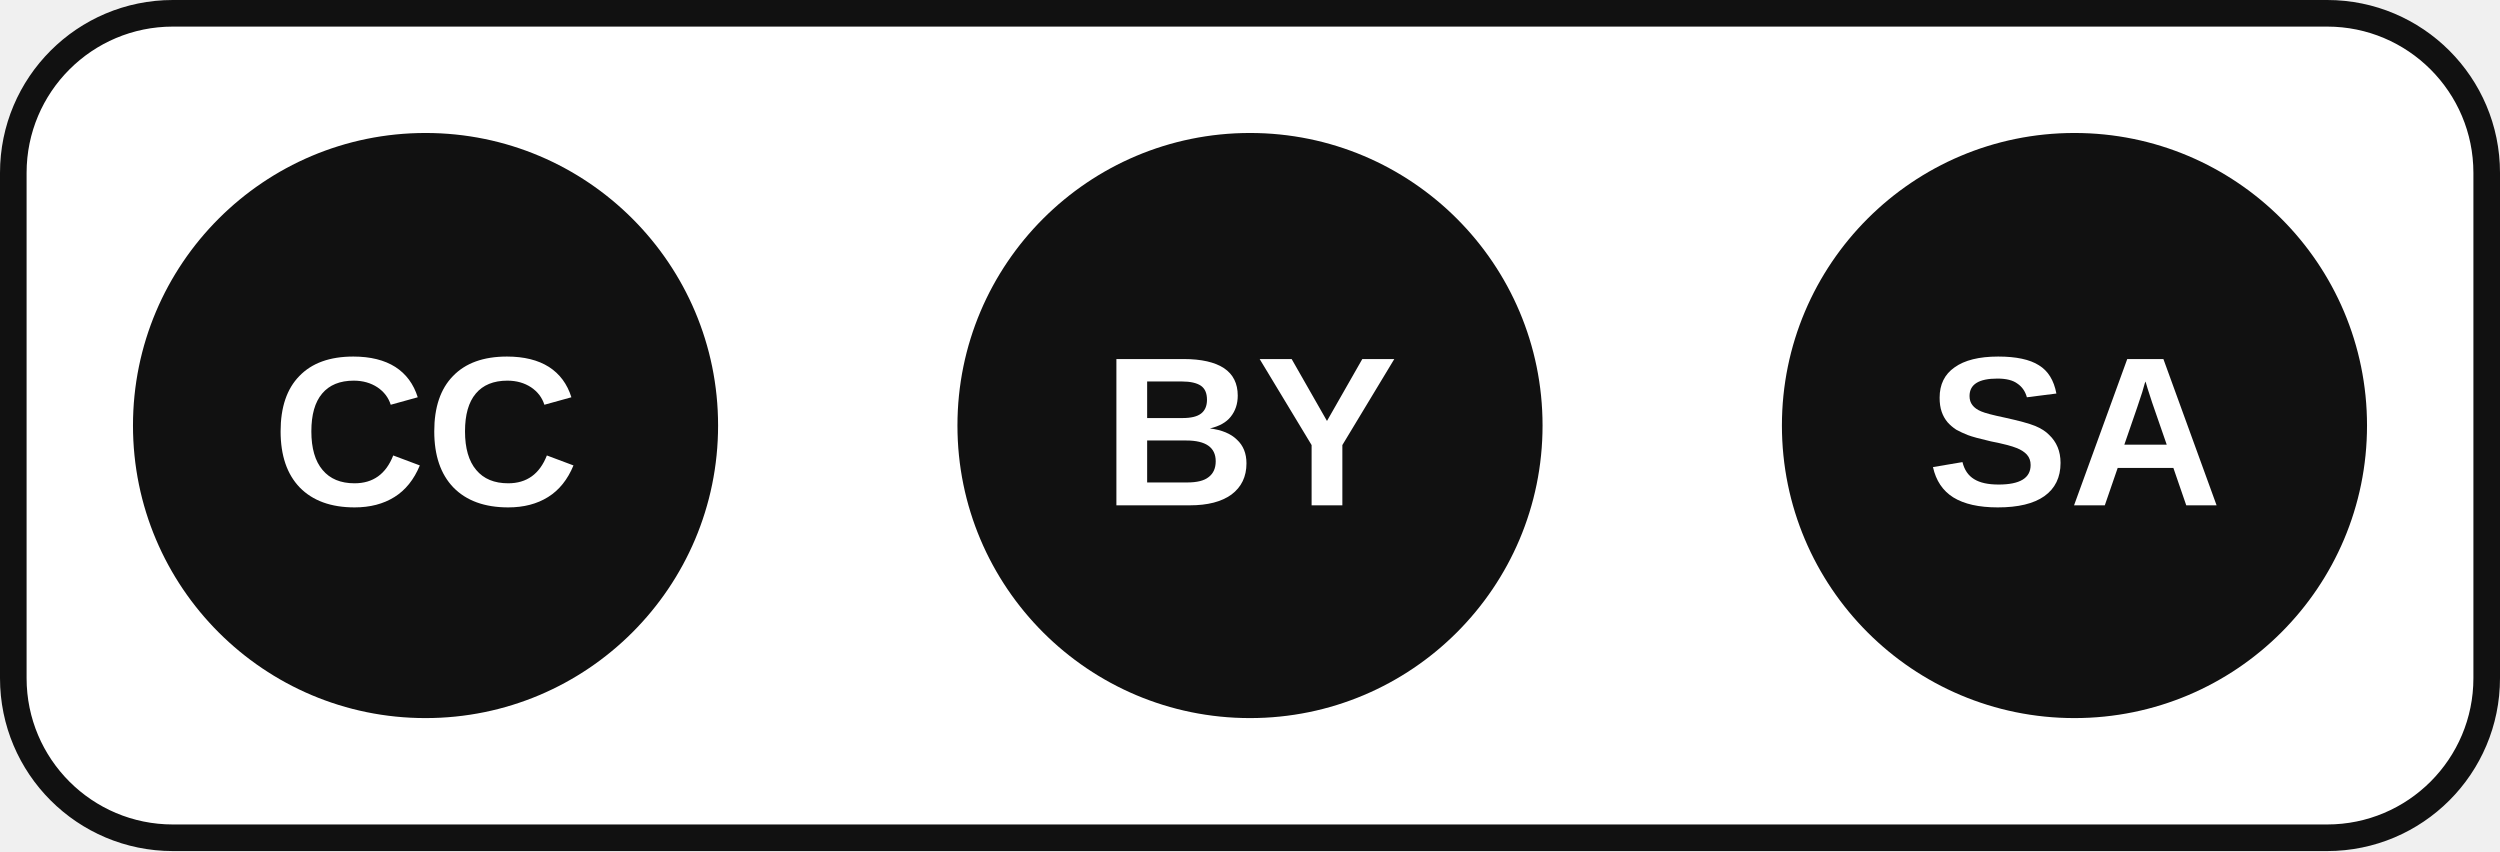
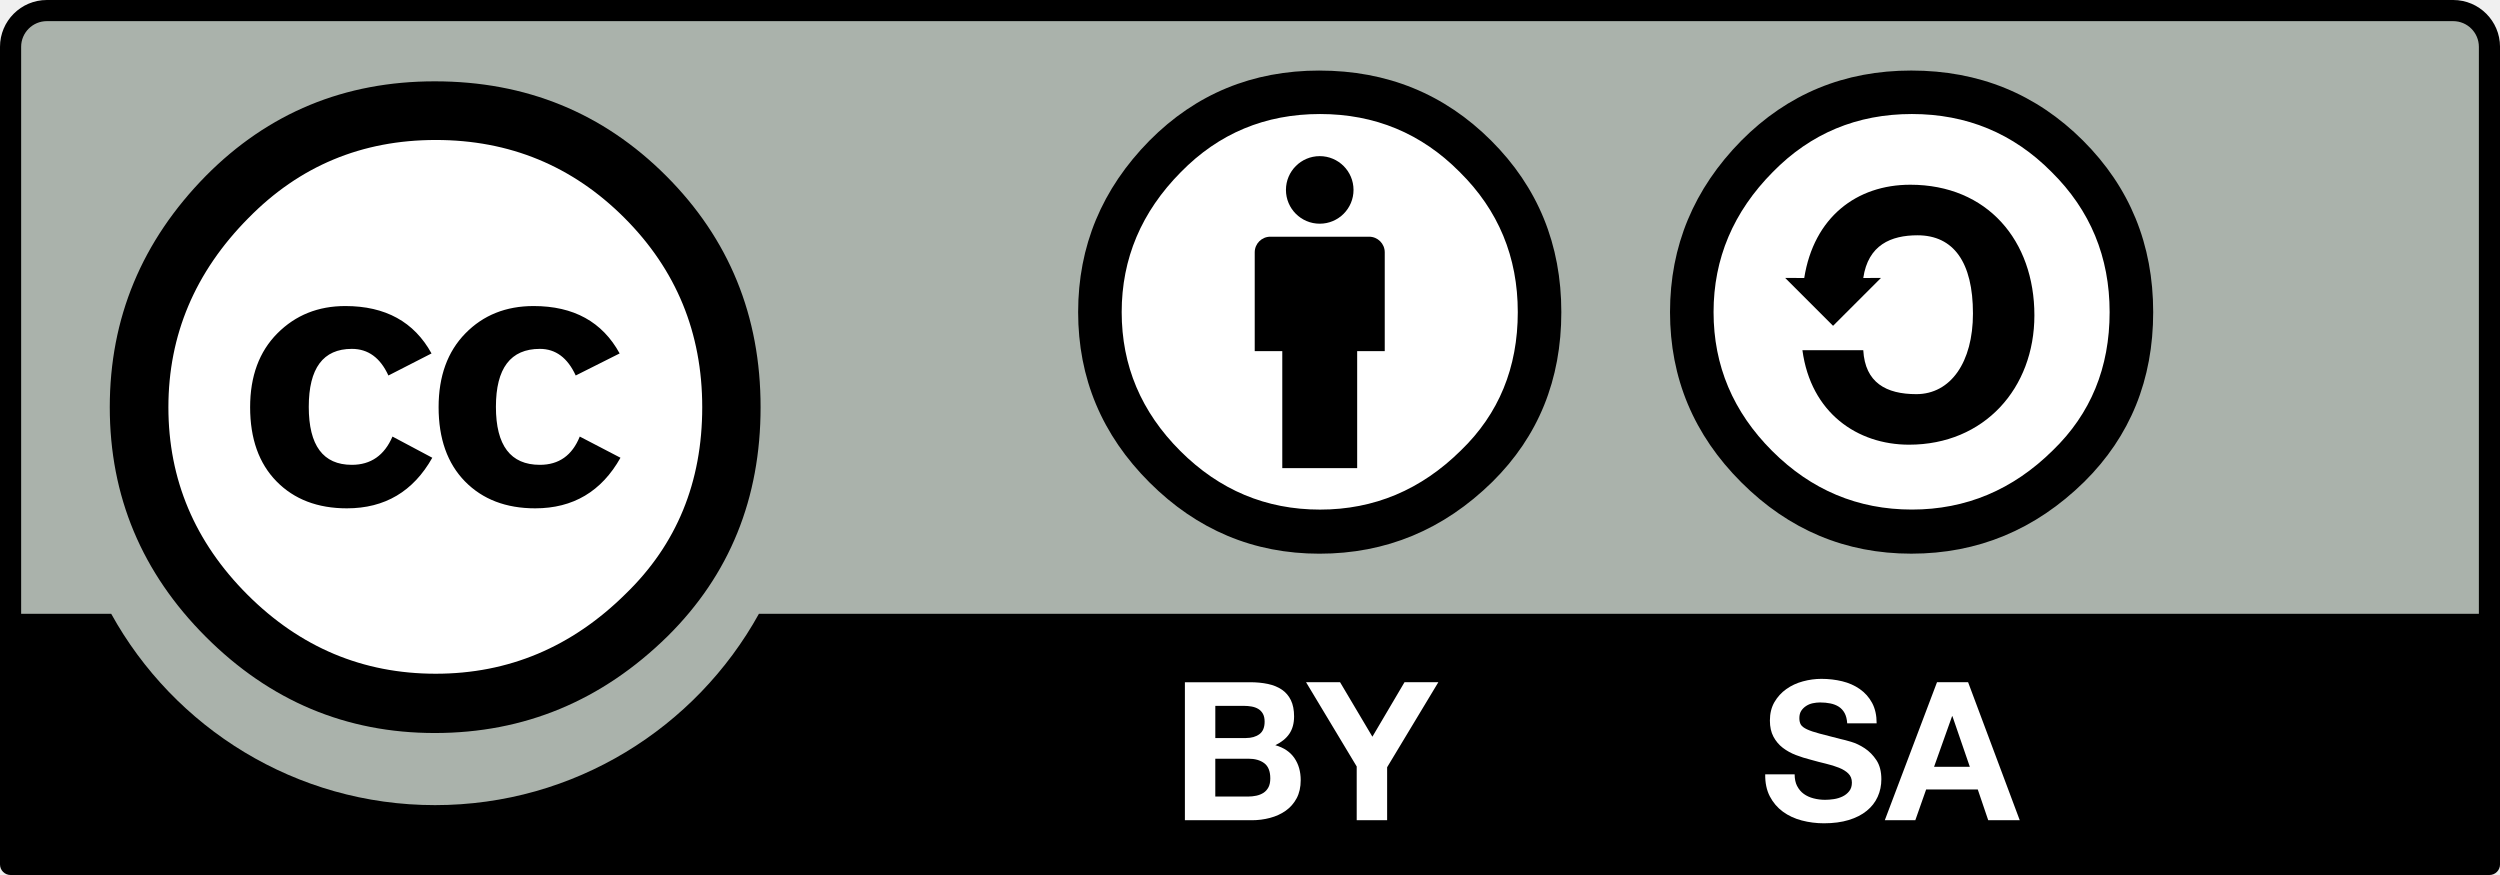
- <svg xmlns="http://www.w3.org/2000/svg" width="94" height="32" viewBox="0 0 94 32" role="img" aria-labelledby="title">
-   <rect x="0.5" y="0.5" width="93" height="31" rx="6" fill="#fff" stroke="#111" />
-   <circle cx="16" cy="16" r="11" fill="#111" />
-   <circle cx="47" cy="16" r="11" fill="#111" />
-   <circle cx="78" cy="16" r="11" fill="#111" />
-   <text x="16" y="19" text-anchor="middle" font-family="Arial, sans-serif" font-size="8" font-weight="700" fill="#fff">CC</text>
-   <text x="47" y="19" text-anchor="middle" font-family="Arial, sans-serif" font-size="8" font-weight="700" fill="#fff">BY</text>
-   <text x="78" y="19" text-anchor="middle" font-family="Arial, sans-serif" font-size="8" font-weight="700" fill="#fff">SA</text>
+ <svg xmlns="http://www.w3.org/2000/svg" width="120" height="42" viewBox="0 0 120 42">
+   <g id="big-by_sa">
+     <path d="M3.409.446L116.763.648c1.584 0 2.999-.235 2.999 3.16l-.139 37.329H.548V3.669C.548 1.995.71.446 3.409.446z" fill="#aab2ab" />
+     <path d="M117.753 0H2.248C1.008 0 0 1.008 0 2.247v39.246c0 .28.227.507.508.507h118.985c.28 0 .508-.227.508-.507V2.247c0-1.239-1.008-2.247-2.247-2.247zM2.248 1.015h115.506c.679 0 1.232.553 1.232 1.232v27.214H36.429c-3.026 5.471-8.857 9.185-15.547 9.185-6.692 0-12.521-3.711-15.545-9.185H1.015V2.247c-0-.679.553-1.232 1.232-1.232z" />
+     <path d="M34.523 19.545c.005 7.529-6.097 13.636-13.627 13.642-7.53.004-13.638-6.096-13.643-13.625v-.017C7.248 12.015 13.35 5.908 20.88 5.903c7.531-.004 13.639 6.096 13.643 13.625v.016z" fill="#fff" />
+     <path d="M31.973 8.44c3.023 3.023 4.535 6.725 4.535 11.105 0 4.38-1.486 8.042-4.457 10.988-3.154 3.102-6.881 4.652-11.182 4.652-4.249 0-7.911-1.538-10.986-4.614-3.076-3.076-4.614-6.751-4.614-11.026 0-4.275 1.537-7.976 4.614-11.105 2.997-3.025 6.659-4.536 10.986-4.536 4.38 0 8.08 1.511 11.104 4.536zM11.917 10.474c-2.556 2.582-3.834 5.606-3.834 9.075 0 3.468 1.266 6.467 3.795 8.996 2.531 2.529 5.542 3.794 9.037 3.794 3.495 0 6.532-1.277 9.115-3.833 2.451-2.373 3.677-5.358 3.677-8.957 0-3.572-1.246-6.604-3.737-9.094-2.49-2.49-5.508-3.736-9.055-3.736s-6.547 1.252-8.997 3.755zm6.726 7.549c-.39-.852-.974-1.277-1.755-1.277-1.378 0-2.067.928-2.067 2.783 0 1.856.689 2.783 2.067 2.783.91 0 1.561-.452 1.951-1.357l1.911 1.017c-.911 1.618-2.278 2.428-4.099 2.428-1.405 0-2.531-.431-3.376-1.292-.846-.862-1.269-2.049-1.269-3.563 0-1.488.437-2.669 1.308-3.544.872-.875 1.958-1.311 3.26-1.311 1.926 0 3.304.758 4.139 2.275l-2.069 1.059zm8.991 0c-.391-.852-.965-1.277-1.72-1.277-1.406 0-2.11.928-2.11 2.783 0 1.856.704 2.783 2.11 2.783.912 0 1.551-.452 1.915-1.357l1.954 1.017c-.909 1.618-2.274 2.428-4.093 2.428-1.403 0-2.526-.431-3.371-1.292-.843-.862-1.266-2.049-1.266-3.563 0-1.488.429-2.669 1.287-3.544.857-.875 1.948-1.311 3.273-1.311 1.923 0 3.3.758 4.13 2.275l-2.109 1.059z" />
+     <g transform="matrix(.99378 0 0 .9937 -177.6941 -148.8773)">
+       <circle cx="242.562" cy="165.136" r="10.806" fill="#fff" />
+       <path d="M245.69 162.009c0-.416-.338-.754-.754-.754h-4.772c-.416 0-.754.337-.754.754v4.773h1.331v5.652h3.617v-5.652h1.332v-4.773h0z" />
+       <circle cx="242.55" cy="158.995" r="1.632" />
+       <path clip-rule="evenodd" d="M242.535 153.229c-3.231 0-5.968 1.127-8.208 3.384-2.298 2.333-3.446 5.096-3.446 8.285 0 3.189 1.148 5.932 3.446 8.227 2.298 2.294 5.034 3.442 8.208 3.442 3.213 0 5.998-1.156 8.354-3.471 2.221-2.197 3.33-4.93 3.33-8.197 0-3.268-1.129-6.029-3.388-8.285-2.259-2.256-5.024-3.384-8.296-3.384zm.029 2.1c2.648 0 4.897.934 6.747 2.801 1.87 1.848 2.805 4.104 2.805 6.768 0 2.684-.915 4.911-2.746 6.68-1.928 1.906-4.196 2.859-6.806 2.859-2.609 0-4.858-.943-6.747-2.83-1.89-1.887-2.833-4.123-2.833-6.709 0-2.587.954-4.843 2.862-6.768 1.831-1.867 4.07-2.801 6.718-2.801z" fill-rule="evenodd" />
+     </g>
+     <g fill="#fff">
+       <path d="M59.997 32.747c.316 0 .604.028.864.083.26.055.483.147.67.274.185.126.33.295.432.505.102.211.153.47.153.779 0 .334-.076.611-.228.834-.151.223-.377.405-.674.547.41.117.715.323.917.617.202.294.303.648.303 1.063 0 .334-.065.623-.195.868-.13.244-.306.443-.525.598-.22.155-.472.27-.753.344-.282.075-.572.112-.87.112H56.875v-6.622h3.122v0zm-.186 2.678c.26 0 .474-.062.641-.185.167-.123.25-.323.25-.601 0-.154-.028-.281-.083-.379-.056-.099-.13-.176-.223-.232-.093-.055-.199-.094-.32-.115-.121-.021-.246-.032-.376-.032h-1.365v1.545h1.477zm.085 2.81c.143 0 .279-.014.409-.042.13-.028.245-.075.344-.139.099-.065.178-.153.237-.265.059-.111.088-.253.088-.426 0-.34-.096-.582-.288-.728-.192-.145-.446-.217-.762-.217h-1.59v1.817h1.562zM62.691 32.747h1.633l1.551 2.615 1.541-2.615h1.624l-2.458 4.081v2.541H65.122v-2.578l-2.431-4.044z" />
+     </g>
+     <g>
+       <path d="M102.403 14.981c.004 5.845-4.731 10.587-10.577 10.592-5.845.004-10.588-4.731-10.593-10.576v-.016c-.004-5.846 4.732-10.587 10.577-10.592 5.846-.004 10.589 4.731 10.593 10.576v.016z" fill="#fff" />
+       <path d="M91.742 3.386c-3.212 0-5.931 1.121-8.156 3.362-2.284 2.319-3.425 5.063-3.425 8.233 0 3.169 1.141 5.895 3.425 8.174 2.283 2.28 5.002 3.421 8.156 3.421 3.193 0 5.96-1.15 8.303-3.45 2.205-2.183 3.308-4.899 3.308-8.145 0-3.246-1.123-5.991-3.368-8.233-2.245-2.241-4.992-3.362-8.243-3.362zm.029 2.087c2.632 0 4.867.927 6.706 2.783 1.857 1.836 2.785 4.078 2.785 6.725 0 2.667-.908 4.88-2.728 6.638-1.916 1.894-4.17 2.84-6.763 2.84-2.593 0-4.828-.937-6.705-2.811-1.877-1.875-2.815-4.097-2.815-6.667 0-2.57.948-4.812 2.844-6.725 1.819-1.855 4.044-2.783 6.676-2.783z" />
+       <path d="M86.603 13.344c.462-2.917 2.516-4.477 5.09-4.477 3.702 0 5.958 2.686 5.958 6.268 0 3.495-2.4 6.21-6.016 6.21-2.487 0-4.714-1.531-5.119-4.534h2.921c.087 1.559 1.1 2.108 2.546 2.108 1.648 0 2.719-1.531 2.719-3.871 0-2.455-.926-3.754-2.662-3.754-1.272 0-2.371.462-2.603 2.05l.85-.004-2.3 2.299-2.299-2.299.915.004z" />
+     </g>
+     <g fill="#fff">
+       <path d="M86.264 37.732c.08.155.186.28.319.376.133.096.288.167.467.213.18.047.365.07.556.07.129 0 .268-.011.416-.033.148-.021.286-.064.416-.125.129-.062.238-.147.323-.255.087-.108.13-.246.13-.413 0-.179-.057-.324-.172-.436-.114-.112-.264-.204-.449-.278-.184-.074-.395-.139-.629-.195-.235-.056-.473-.117-.713-.186-.247-.062-.488-.137-.723-.227-.234-.089-.444-.206-.63-.348-.185-.142-.335-.32-.449-.533-.114-.213-.171-.472-.171-.774 0-.341.073-.636.217-.886.146-.25.336-.459.571-.626.234-.167.5-.291.797-.371.296-.08.593-.12.889-.12.346 0 .678.039.997.116.317.077.601.203.847.376.247.173.444.394.589.664.145.269.217.596.217.979h-1.413c-.013-.198-.054-.362-.124-.491-.071-.13-.165-.232-.281-.307-.117-.074-.251-.127-.402-.157-.151-.031-.315-.047-.494-.047-.116 0-.234.013-.35.037-.117.025-.223.068-.318.13-.096.062-.175.139-.236.232-.061.093-.092.211-.092.353 0 .13.024.235.074.315.049.081.148.155.292.223.145.068.345.136.602.204.256.068.591.155 1.005.26.123.025.294.07.513.135.219.065.437.168.653.311.216.143.403.333.561.571.157.238.236.543.236.914 0 .303-.059.585-.177.844-.117.26-.292.484-.524.672-.232.189-.519.336-.862.441-.344.105-.741.158-1.192.158-.365 0-.719-.045-1.063-.135-.343-.09-.646-.231-.909-.423-.262-.192-.471-.437-.626-.734-.154-.297-.228-.65-.222-1.058h1.413c-0.0.223.04.411.12.566zM94.469 32.747l2.478 6.622h-1.513l-.501-1.475h-2.478l-.519 1.475h-1.465l2.505-6.622h1.494zm.083 4.06l-.835-2.428h-.018l-.864 2.428h1.717z" />
+     </g>
+   </g>
</svg>
